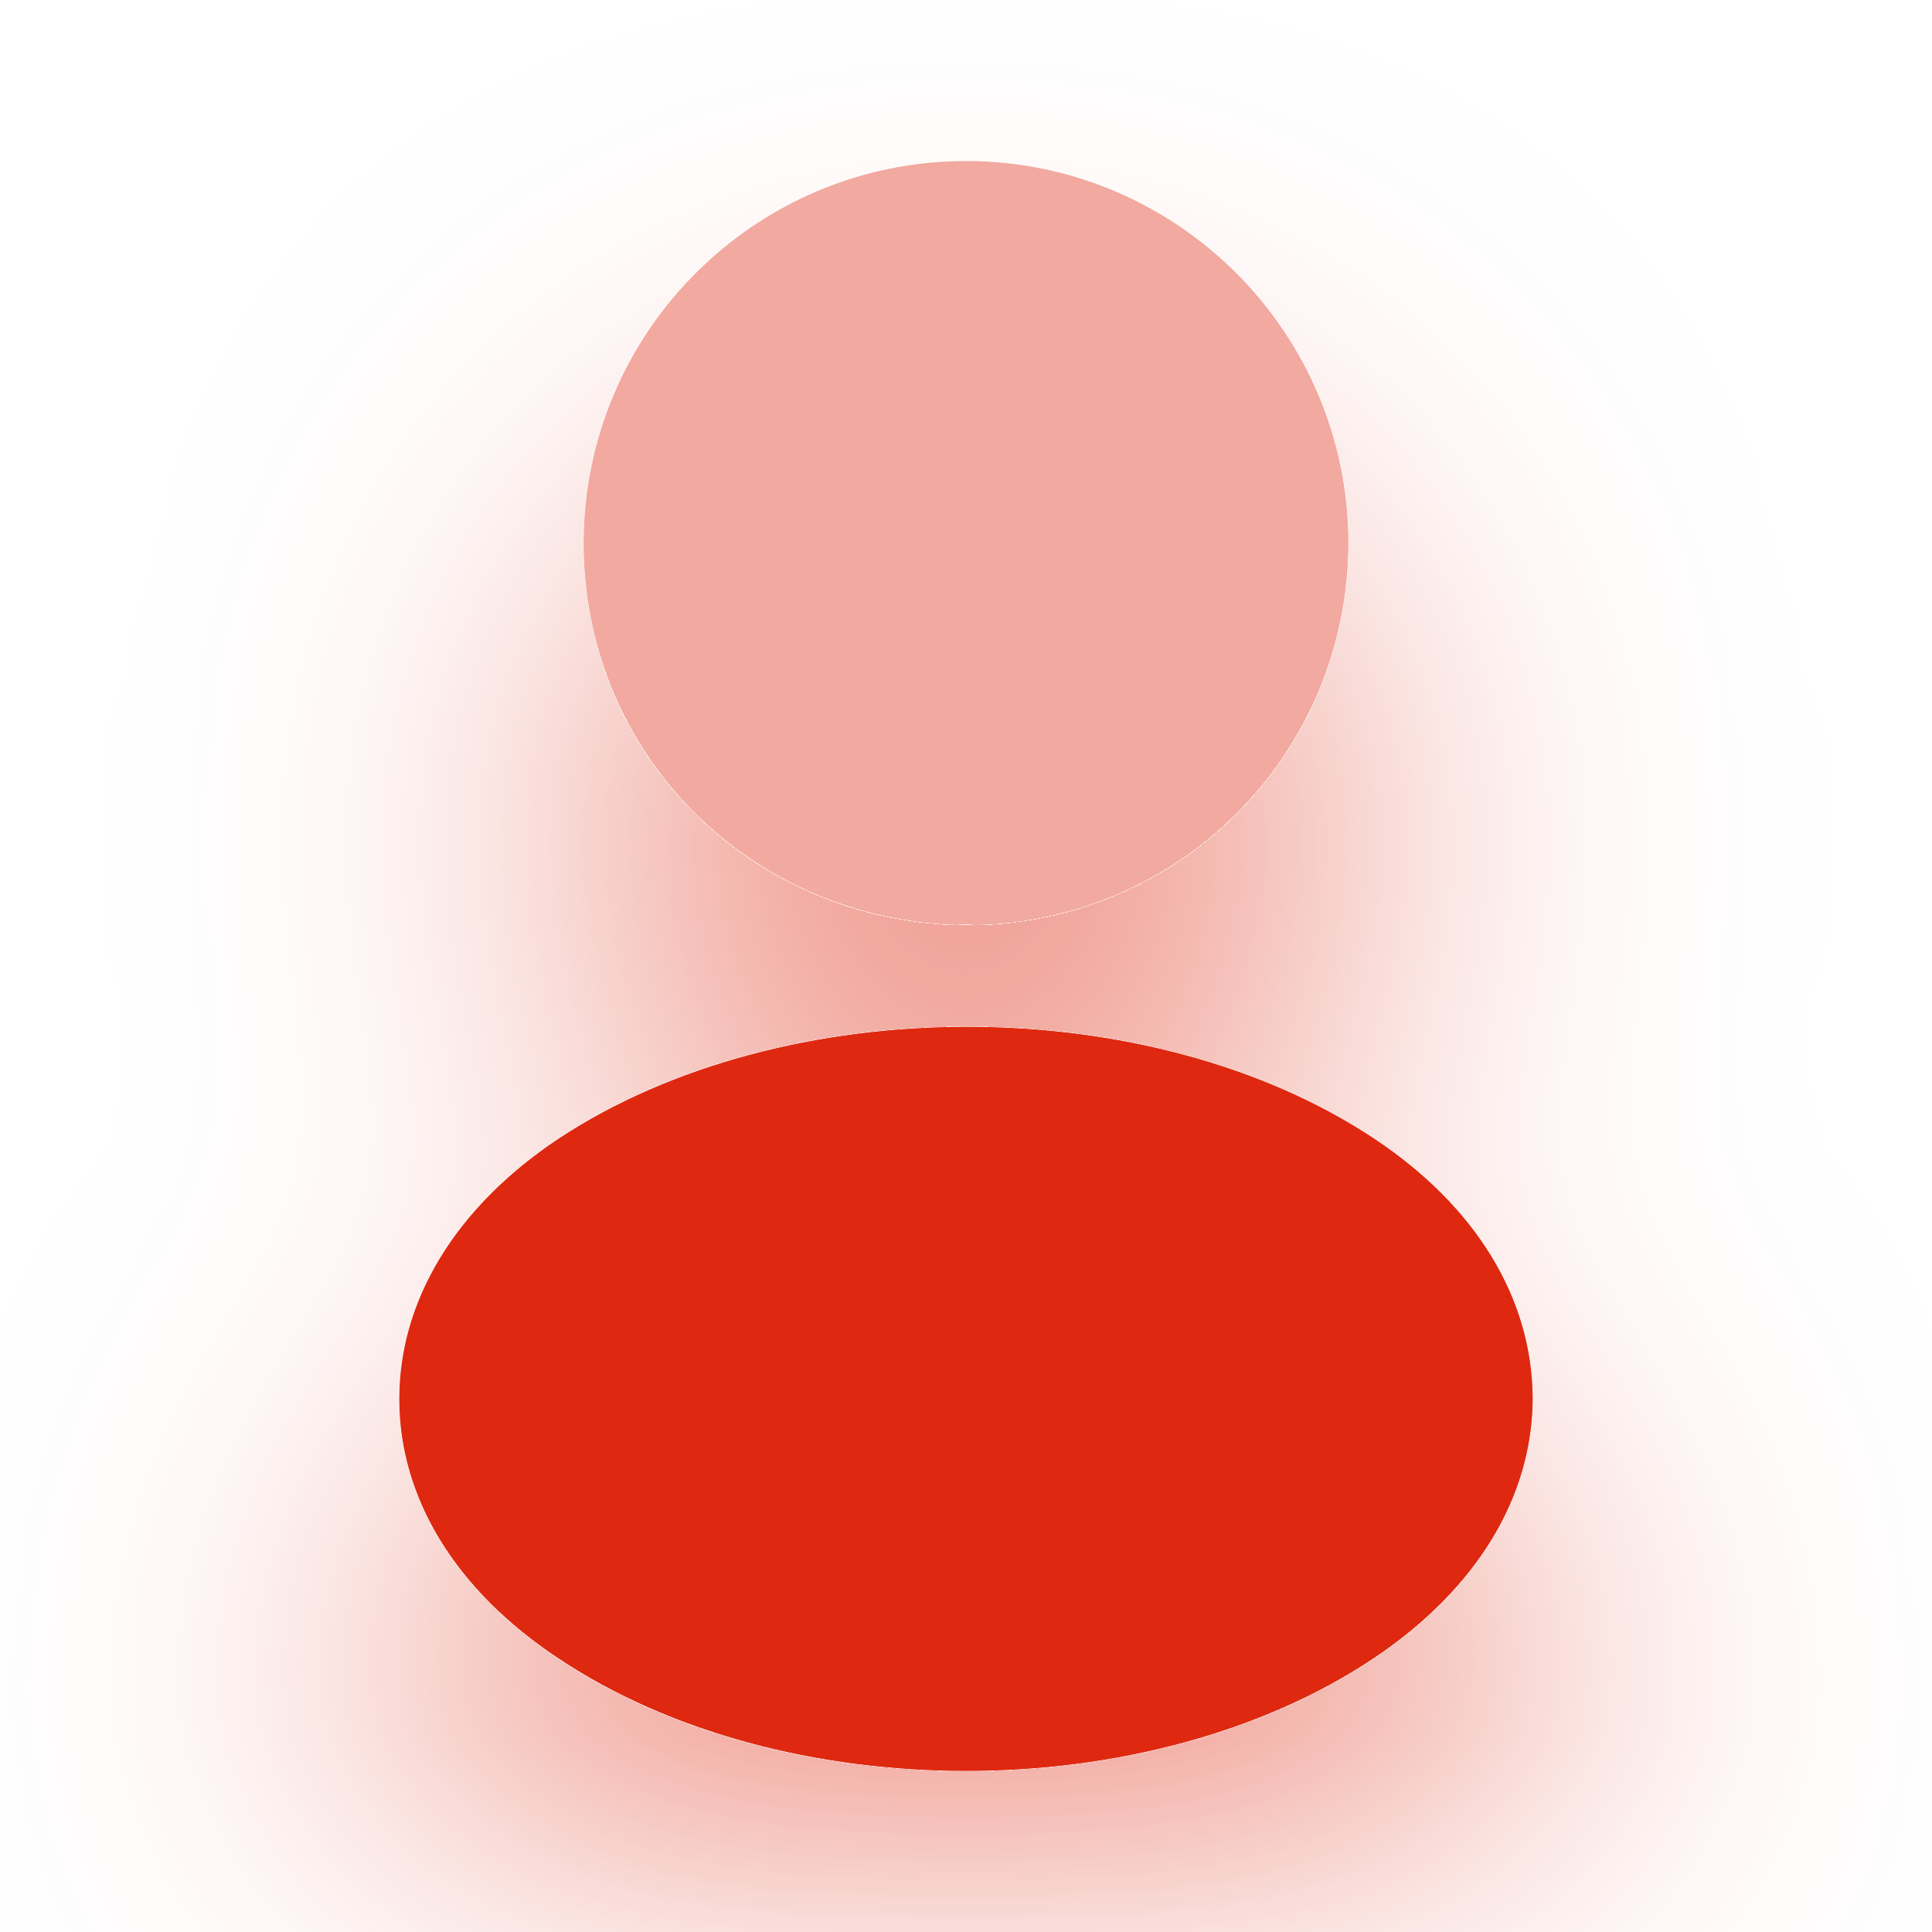
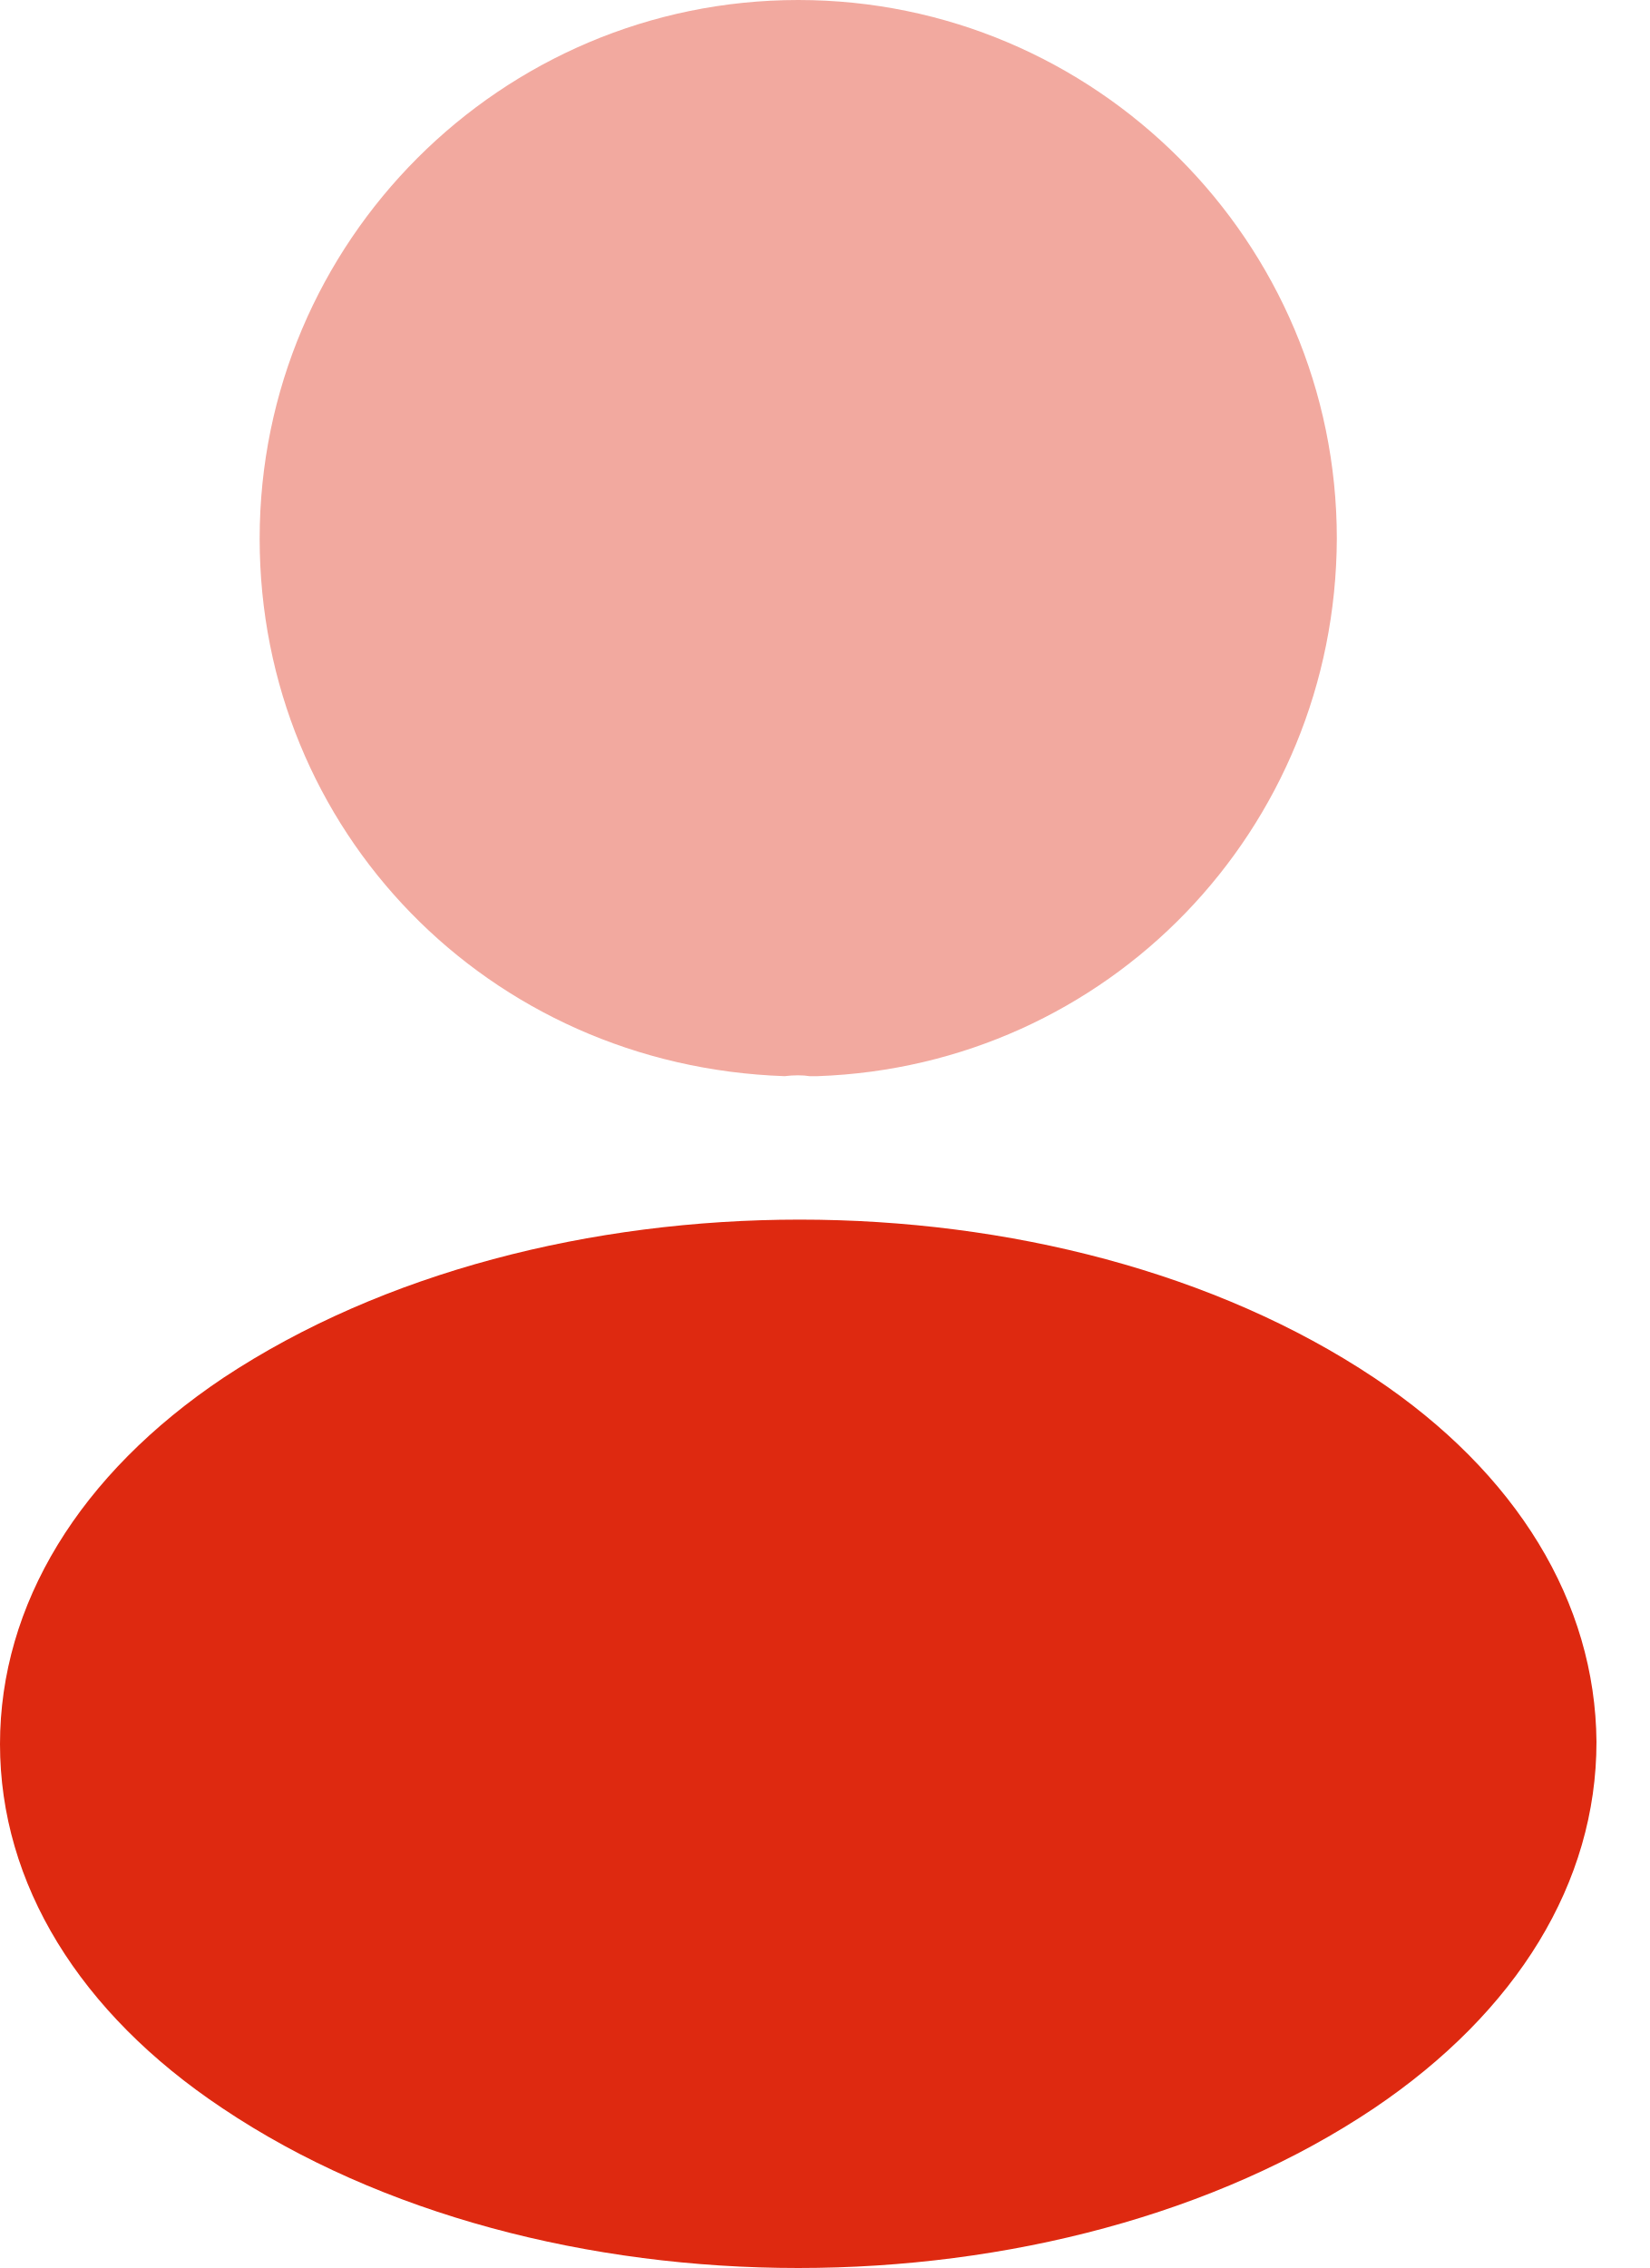
- <svg xmlns="http://www.w3.org/2000/svg" width="26" height="26" viewBox="0 0 26 26" fill="none">
-   <g filter="url(#filter0_d_0_96)">
-     <path opacity="0.4" d="M13 2.167C10.162 2.167 7.854 4.474 7.854 7.313C7.854 10.097 10.032 12.35 12.87 12.448C12.957 12.437 13.043 12.437 13.108 12.448C13.13 12.448 13.141 12.448 13.162 12.448C13.173 12.448 13.173 12.448 13.184 12.448C15.957 12.35 18.135 10.097 18.146 7.313C18.146 4.474 15.838 2.167 13 2.167Z" fill="#DE2910" />
-     <path d="M18.503 15.329C15.481 13.314 10.552 13.314 7.508 15.329C6.132 16.25 5.373 17.496 5.373 18.828C5.373 20.161 6.132 21.396 7.497 22.306C9.013 23.324 11.007 23.833 13 23.833C14.993 23.833 16.987 23.324 18.503 22.306C19.868 21.385 20.627 20.15 20.627 18.807C20.616 17.474 19.868 16.239 18.503 15.329Z" fill="#DE2910" />
-   </g>
-   <defs>
-     <filter id="filter0_d_0_96" x="-12" y="-8" width="50" height="50" filterUnits="userSpaceOnUse" color-interpolation-filters="sRGB">
-       <feFlood flood-opacity="0" result="BackgroundImageFix" />
-       <feColorMatrix in="SourceAlpha" type="matrix" values="0 0 0 0 0 0 0 0 0 0 0 0 0 0 0 0 0 0 127 0" result="hardAlpha" />
-       <feOffset dy="4" />
-       <feGaussianBlur stdDeviation="6" />
-       <feComposite in2="hardAlpha" operator="out" />
-       <feColorMatrix type="matrix" values="0 0 0 0 0.871 0 0 0 0 0.161 0 0 0 0 0.063 0 0 0 0.5 0" />
-       <feBlend mode="normal" in2="BackgroundImageFix" result="effect1_dropShadow_0_96" />
-       <feBlend mode="normal" in="SourceGraphic" in2="effect1_dropShadow_0_96" result="shape" />
-     </filter>
-   </defs>
+ <svg xmlns="http://www.w3.org/2000/svg" width="16" height="22" viewBox="0 0 16 22" fill="none">
+   <path opacity="0.4" d="M7.744 0C4.862 0 2.519 2.343 2.519 5.225C2.519 8.052 4.73 10.34 7.612 10.439C7.7 10.428 7.788 10.428 7.854 10.439C7.876 10.439 7.887 10.439 7.909 10.439C7.92 10.439 7.92 10.439 7.931 10.439C10.747 10.34 12.958 8.052 12.969 5.225C12.969 2.343 10.626 0 7.744 0Z" fill="#DE2910" />
+   <path d="M13.332 13.365C10.263 11.319 5.258 11.319 2.167 13.365C0.77 14.3 0 15.565 0 16.918C0 18.271 0.77 19.525 2.156 20.449C3.696 21.483 5.72 22 7.744 22C9.768 22 11.792 21.483 13.332 20.449C14.718 19.514 15.488 18.26 15.488 16.896C15.477 15.543 14.718 14.289 13.332 13.365Z" fill="#DE2910" />
</svg>
